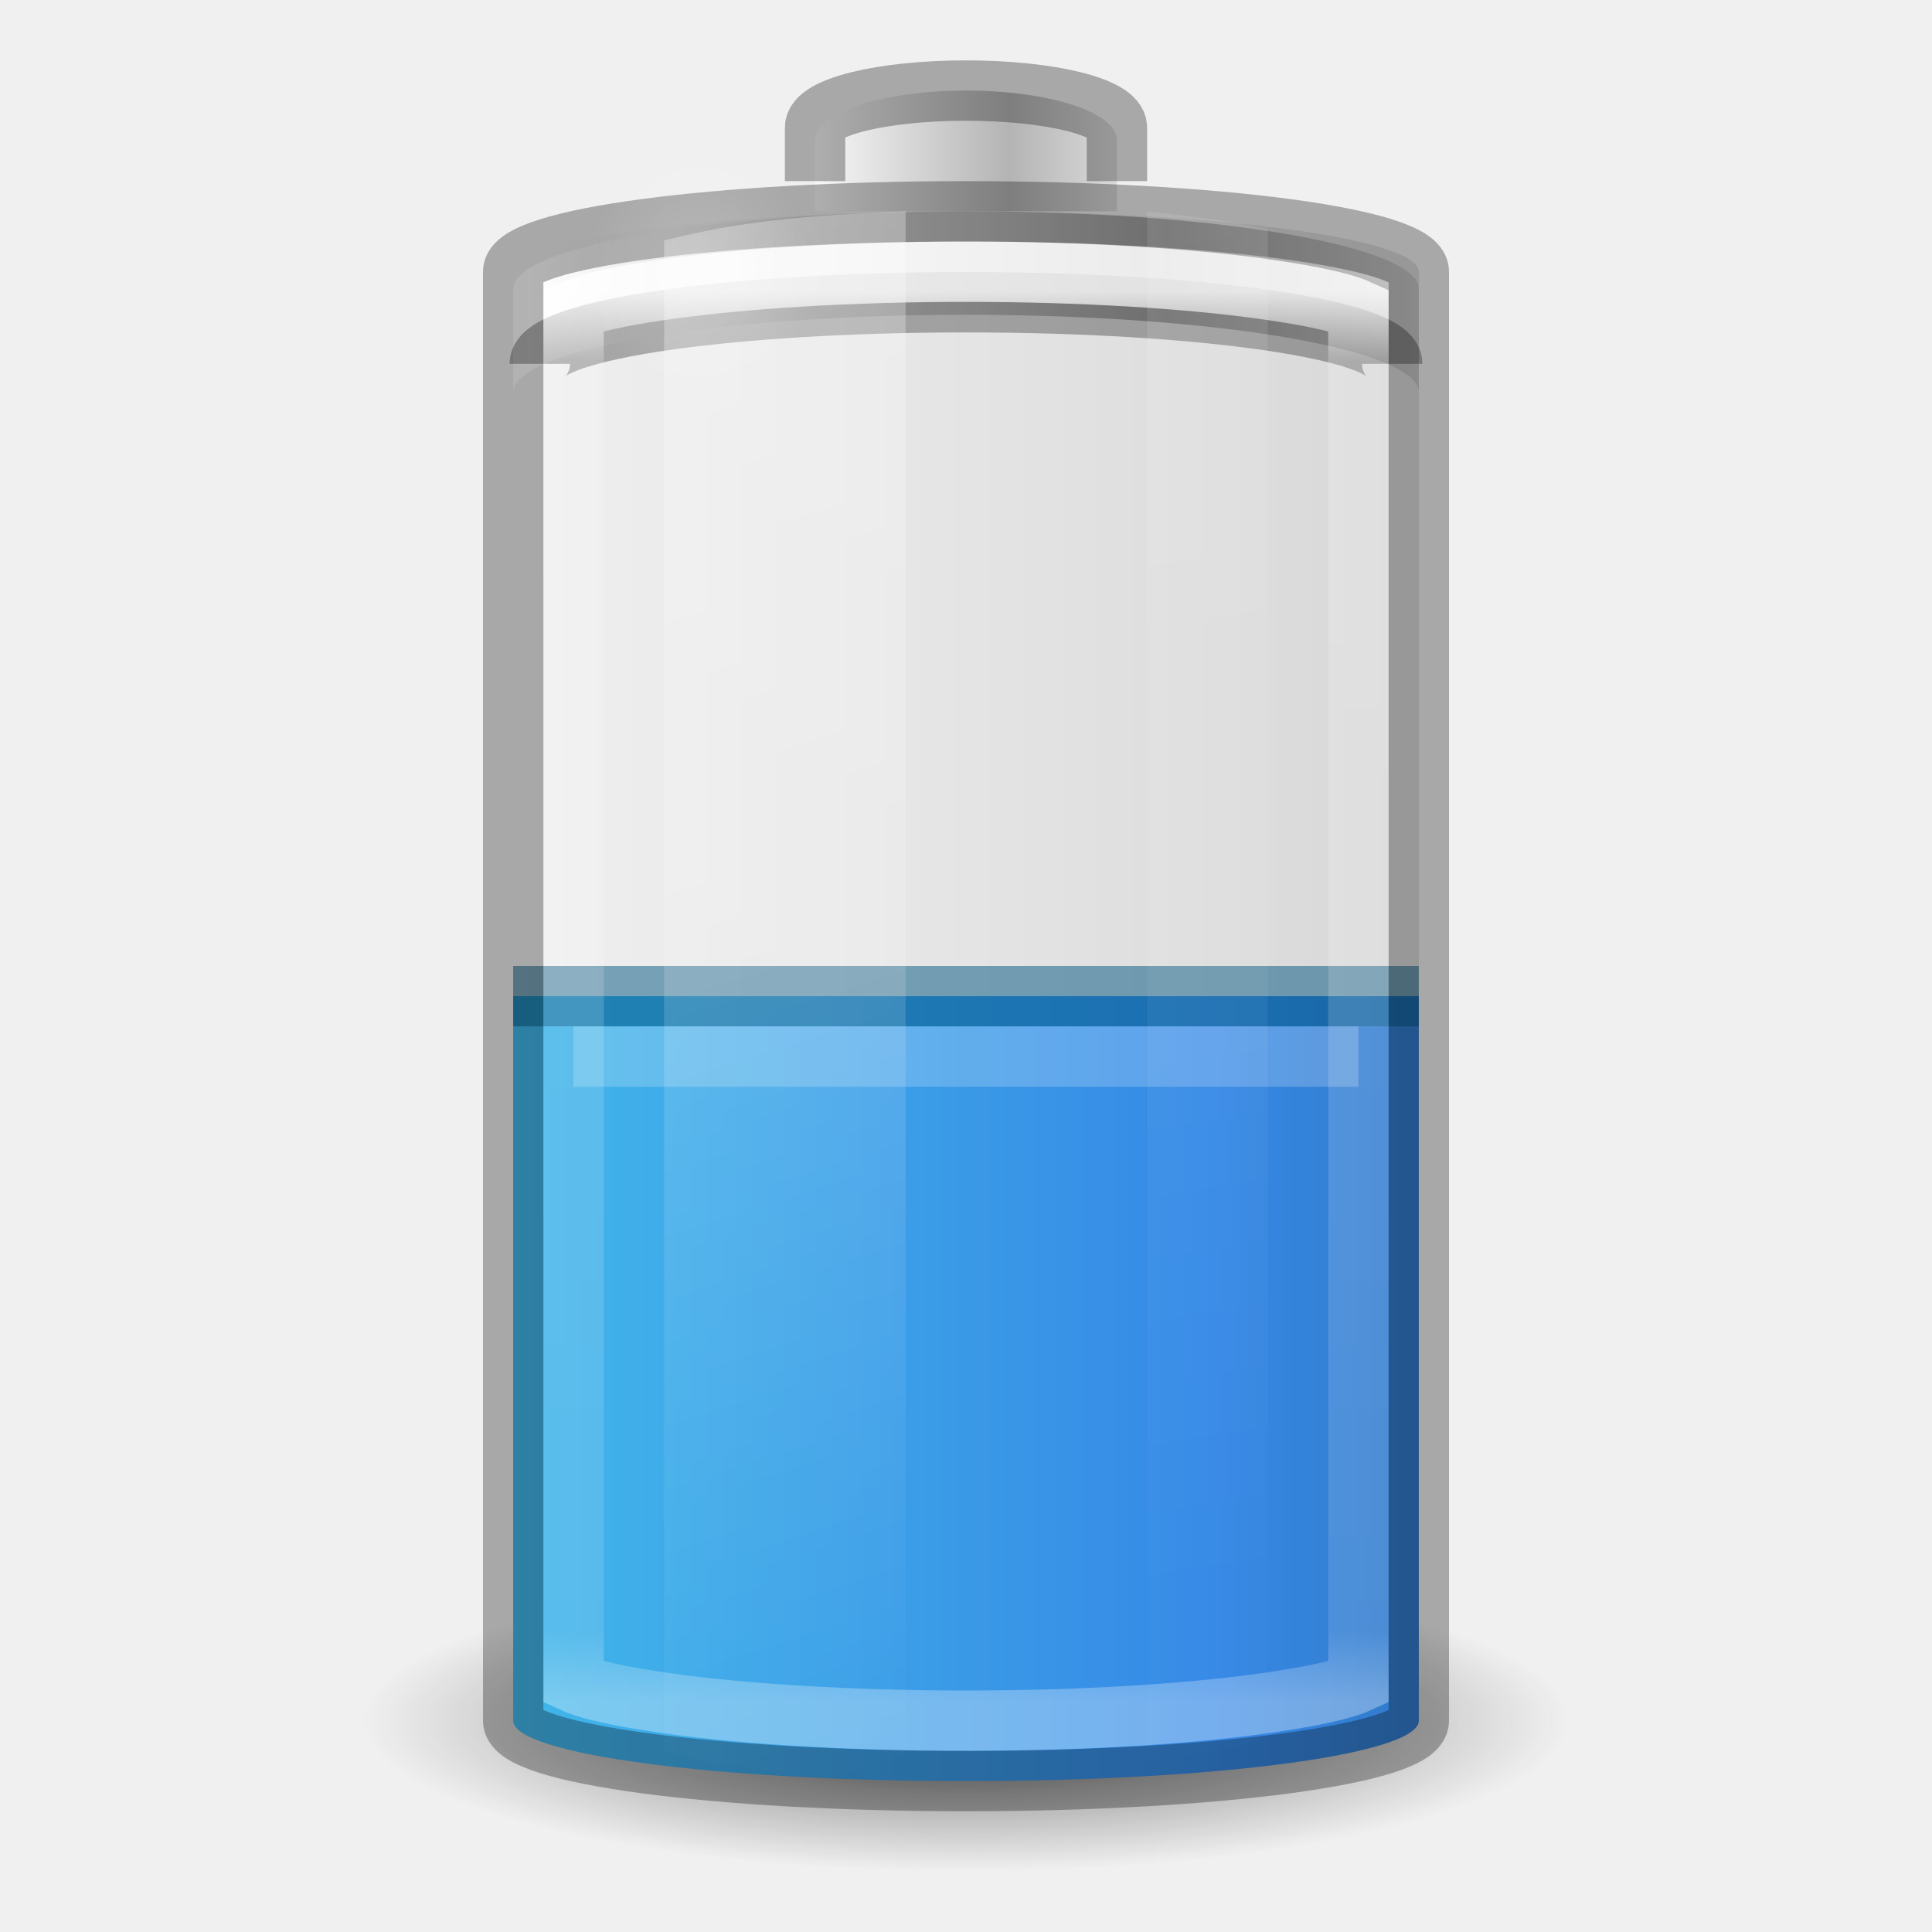
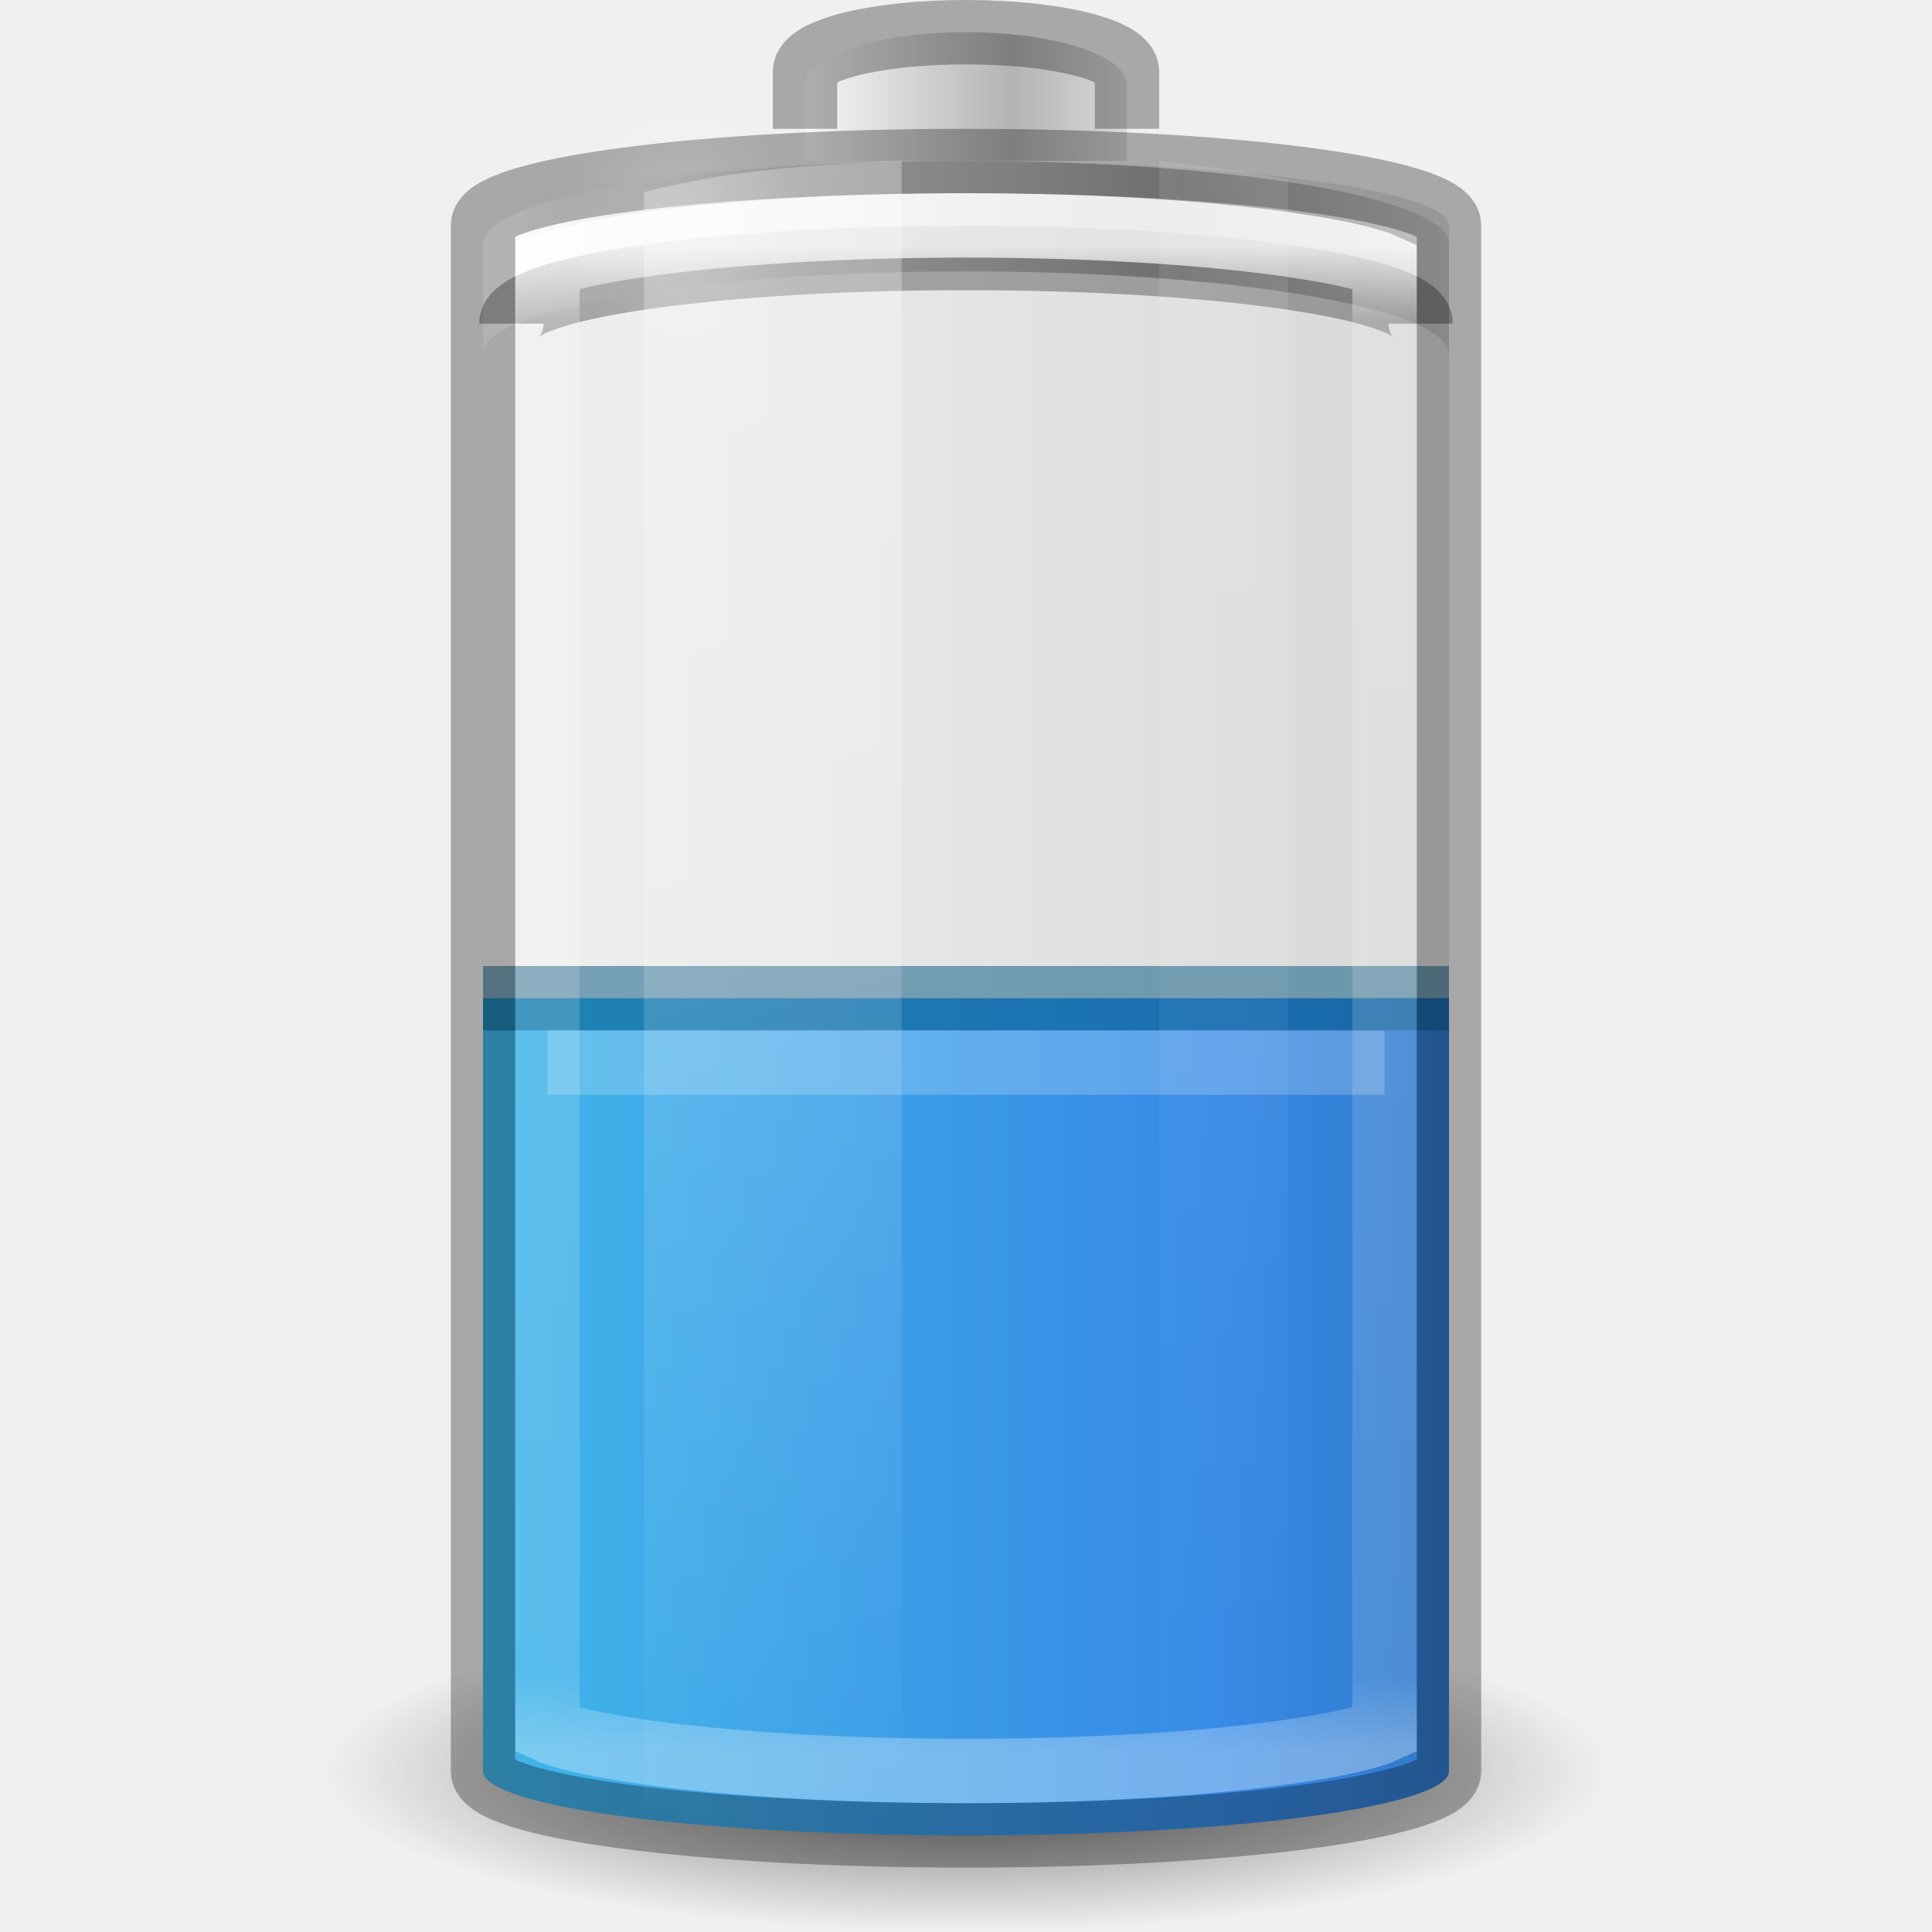
- <svg xmlns="http://www.w3.org/2000/svg" xmlns:xlink="http://www.w3.org/1999/xlink" version="1.0" width="32" height="32" id="svg2485" viewBox="0 0 32 32">
+ <svg xmlns="http://www.w3.org/2000/svg" xmlns:xlink="http://www.w3.org/1999/xlink" version="1.0" width="22" height="22" id="svg2485" viewBox="0 0 22 22">
  <defs id="defs2487">
    <linearGradient id="linearGradient5126">
      <stop id="stop5128" style="stop-color:#ffffff;stop-opacity:1" offset="0" />
      <stop id="stop5130" style="stop-color:#ffffff;stop-opacity:0" offset="1" />
    </linearGradient>
    <linearGradient id="linearGradient5118">
      <stop id="stop5120" style="stop-color:#9d9d9d;stop-opacity:1" offset="0" />
      <stop id="stop5122" style="stop-color:#ffffff;stop-opacity:1" offset="1" />
    </linearGradient>
    <linearGradient id="linearGradient4762">
      <stop id="stop4764" style="stop-color:#ffffff;stop-opacity:1" offset="0" />
      <stop id="stop4766" style="stop-color:#ffffff;stop-opacity:0.235" offset="0.05" />
      <stop id="stop4768" style="stop-color:#ffffff;stop-opacity:0.157" offset="0.95" />
      <stop id="stop4770" style="stop-color:#ffffff;stop-opacity:0.392" offset="1" />
    </linearGradient>
    <linearGradient id="linearGradient2867-449-88-871-390-598-476-591-434-148-57-177-3-8-1">
      <stop id="stop3750-8-9-7" style="stop-color:#90dbec;stop-opacity:1" offset="0" />
      <stop id="stop3752-3-2-4" style="stop-color:#42baea;stop-opacity:1" offset="0.262" />
      <stop id="stop3754-7-2-4" style="stop-color:#3689e6;stop-opacity:1" offset="0.705" />
      <stop id="stop3756-9-3-7" style="stop-color:#2b63a0;stop-opacity:1" offset="1" />
    </linearGradient>
    <linearGradient id="linearGradient3254-3-182-8-5">
      <stop id="stop4663-8-7" style="stop-color:#ffffff;stop-opacity:1" offset="0" />
      <stop id="stop4665-7-6" style="stop-color:#ffffff;stop-opacity:0" offset="1" />
    </linearGradient>
    <linearGradient x1="30" y1="7" x2="30" y2="43" id="linearGradient4760" xlink:href="#linearGradient4762" gradientUnits="userSpaceOnUse" gradientTransform="matrix(0.52,0,0,0.6486486,3.52,0.2837841)" />
    <linearGradient x1="-20.447" y1="-93.092" x2="-48.479" y2="-93.092" id="linearGradient3457-7-6" xlink:href="#linearGradient2793-2-0-669-94-2" gradientUnits="userSpaceOnUse" gradientTransform="matrix(0.1274027,0,0,0.1511387,19.31925,17.02428)" spreadMethod="reflect" />
    <linearGradient id="linearGradient2793-2-0-669-94-2">
      <stop id="stop4681-3-1" style="stop-color:#b4b4b4;stop-opacity:1" offset="0" />
      <stop id="stop4683-67-4" style="stop-color:#ffffff;stop-opacity:1" offset="1" />
    </linearGradient>
    <linearGradient x1="-17.121" y1="-93.092" x2="-45.762" y2="-93.092" id="linearGradient5066-8" xlink:href="#linearGradient5118" gradientUnits="userSpaceOnUse" gradientTransform="matrix(0.3685519,0,0,0.1335958,25.64328,15.69928)" spreadMethod="reflect" />
    <radialGradient cx="16.5" cy="7.5" r="3.5" fx="16.5" fy="7.5" id="radialGradient5132" xlink:href="#linearGradient5126" gradientUnits="userSpaceOnUse" gradientTransform="matrix(0.5345048,0,0,0.5901873,2.768907,0.07629)" />
    <linearGradient id="linearGradient3820-7-2-1-2-6">
      <stop id="stop3822-2-6-3-3-7" style="stop-color:#3d3d3d;stop-opacity:1" offset="0" />
      <stop id="stop3864-8-7-7-9-1" style="stop-color:#686868;stop-opacity:0.498" offset="0.5" />
      <stop id="stop3824-1-2-5-0-3" style="stop-color:#686868;stop-opacity:0" offset="1" />
    </linearGradient>
    <radialGradient cx="99.157" cy="186.171" r="62.769" fx="99.157" fy="186.171" id="radialGradient5362" xlink:href="#linearGradient3820-7-2-1-2-6" gradientUnits="userSpaceOnUse" gradientTransform="matrix(0.159314,0,0,0.03982852,0.2028998,21.08535)" />
    <linearGradient x1="13.682" y1="17.458" x2="17.773" y2="35.717" id="linearGradient5508" xlink:href="#linearGradient3254-3-182-8-5" gradientUnits="userSpaceOnUse" gradientTransform="matrix(0.9777772,0,0,1.394143,-2.37777,-20.56746)" />
    <linearGradient x1="25.273" y1="17.458" x2="27.318" y2="35.717" id="linearGradient5510" xlink:href="#linearGradient3254-3-182-8-5" gradientUnits="userSpaceOnUse" gradientTransform="matrix(0.9777772,0,0,1.414646,-5.711104,-21.11257)" />
    <linearGradient id="linearGradient3821">
      <stop style="stop-color:#000000;stop-opacity:1;" offset="0" id="stop3823" />
      <stop style="stop-color:#000000;stop-opacity:0;" offset="1" id="stop3825" />
    </linearGradient>
    <linearGradient y2="25" x2="36.609" y1="25" x1="12.029" gradientTransform="matrix(0.6,0,0,0.6666667,-30.4,-0.166666)" gradientUnits="userSpaceOnUse" id="linearGradient3941" xlink:href="#linearGradient3821" />
    <linearGradient x1="-5.001" y1="35" x2="46.68" y2="35" id="linearGradient4393-1" xlink:href="#linearGradient2867-449-88-871-390-598-476-591-434-148-57-177-3-8-1" gradientUnits="userSpaceOnUse" gradientTransform="matrix(0.5555555,0,0,0.631579,2.666667,1.394737)" />
  </defs>
-   <rect width="15" height="26" rx="9" ry="1" x="-23.5" y="3.5" id="rect3268-4" style="color:#000000;display:block;overflow:visible;visibility:visible;opacity:0.1;fill:url(#linearGradient3941);fill-opacity:1;stroke:none;stroke-width:1;marker:none;enable-background:accumulate" transform="scale(-1,1)" />
-   <path d="m 26,28.5 a 10,2.5 0 0 1 -20,0 10,2.5 0 1 1 20,0 z" id="path3818-0-5" style="fill:url(#radialGradient5362);fill-opacity:1;stroke:none;stroke-width:1" />
-   <path style="color:#000000;display:inline;overflow:visible;visibility:visible;fill:url(#linearGradient4393-1);fill-opacity:1;fill-rule:nonzero;stroke:none;stroke-width:1;marker:none;enable-background:accumulate" id="rect3268-0-1-2" d="m 8.5,16.5 v 12 c 0,0.554 3.345,1 7.5,1 4.155,0 7.5,-0.446 7.5,-1 v -12 z" />
-   <path style="color:#000000;display:inline;overflow:visible;visibility:visible;opacity:0.5;fill:#000000;fill-opacity:0;fill-rule:nonzero;stroke:#00537d;stroke-width:1;stroke-linecap:butt;stroke-linejoin:round;stroke-miterlimit:4;stroke-dasharray:none;stroke-dashoffset:0;stroke-opacity:1;marker:none;enable-background:accumulate" id="path3077" d="m 8.5,16.5 h 15" />
-   <path style="color:#000000;display:block;overflow:visible;visibility:visible;opacity:0.2;fill:none;stroke:#ffffff;stroke-width:1;stroke-linecap:butt;stroke-linejoin:miter;stroke-miterlimit:7;stroke-dasharray:none;stroke-dashoffset:0;stroke-opacity:1;marker:none;enable-background:accumulate" id="path3077-3" d="m 9.5,17.5 h 13" />
-   <path d="M 16,3.5 C 11.845,3.5 8.5,4.073 8.5,4.786 V 6.5 c 0,-0.712 3.345,-1.286 7.5,-1.286 4.155,0 7.5,0.573 7.5,1.286 V 4.786 C 23.5,4.073 20.155,3.5 16,3.5 Z" id="rect3268-6-4" style="color:#000000;display:inline;overflow:visible;visibility:visible;fill:url(#linearGradient5066-8);fill-opacity:1;fill-rule:nonzero;stroke:none;stroke-width:1;marker:none;enable-background:accumulate" />
-   <path d="m 8.941,6.026 c 0,-0.565 3.148,-1.02 7.059,-1.02 3.911,0 7.059,0.455 7.059,1.02" id="rect3268-6" style="color:#000000;display:block;overflow:visible;visibility:visible;opacity:0.3;fill:none;stroke:#000000;stroke-width:1;stroke-linecap:butt;stroke-linejoin:miter;stroke-miterlimit:7;stroke-dasharray:none;stroke-dashoffset:0;stroke-opacity:1;marker:none;enable-background:accumulate" />
-   <path d="M 18.5,3.5 V 2.318 c 0,-0.455 -1.115,-0.818 -2.5,-0.818 -1.385,0 -2.5,0.364 -2.5,0.818 V 3.5" id="rect3268-3-9" style="color:#000000;display:inline;overflow:visible;visibility:visible;fill:url(#linearGradient3457-7-6);fill-opacity:1;fill-rule:nonzero;stroke:none;stroke-width:1;marker:none;enable-background:accumulate" />
-   <path d="M 18.5,3 V 2.114 c 0,-0.341 -1.115,-0.614 -2.5,-0.614 -1.385,0 -2.5,0.273 -2.5,0.614 v 0.886" id="rect3268-3" style="color:#000000;display:block;overflow:visible;visibility:visible;opacity:0.3;fill:none;stroke:#000000;stroke-width:1;stroke-linecap:butt;stroke-linejoin:miter;stroke-miterlimit:7;stroke-dasharray:none;stroke-dashoffset:0;stroke-opacity:1;marker:none;enable-background:accumulate" />
-   <path d="m 16,4.5 c -1.929,0 -3.667,0.112 -4.907,0.284 -0.62,0.086 -1.121,0.182 -1.43,0.284 -0.085,0.028 -0.111,0.037 -0.163,0.061 V 27.872 c 0.052,0.024 0.077,0.033 0.163,0.061 0.309,0.102 0.81,0.198 1.43,0.284 C 12.333,28.388 14.071,28.5 16,28.5 c 1.929,0 3.667,-0.112 4.907,-0.284 0.62,-0.086 1.121,-0.182 1.43,-0.284 0.085,-0.028 0.111,-0.037 0.163,-0.061 V 5.128 C 22.448,5.104 22.423,5.096 22.337,5.068 22.028,4.966 21.528,4.87 20.907,4.784 19.667,4.612 17.929,4.5 16,4.5 Z" id="path4752" style="color:#000000;display:block;overflow:visible;visibility:visible;opacity:0.8;fill:none;stroke:url(#linearGradient4760);stroke-width:1;stroke-linecap:butt;stroke-linejoin:miter;stroke-miterlimit:7;stroke-dasharray:none;stroke-dashoffset:0;stroke-opacity:1;marker:none;enable-background:accumulate" />
-   <rect width="15" height="26" rx="9.18" ry="1" x="8.5" y="3.5" id="rect3268" style="color:#000000;display:block;overflow:visible;visibility:visible;opacity:0.3;fill:none;stroke:#000000;stroke-width:1;stroke-linecap:butt;stroke-linejoin:miter;stroke-miterlimit:7;stroke-dasharray:none;stroke-dashoffset:0;stroke-opacity:1;marker:none;enable-background:accumulate" />
-   <path d="m 15,3.5 c -2.142,0.081 -3.005,0.241 -4,0.481 V 29.019 c 0.995,0.24 1.858,0.4 4,0.481 z" id="path5194" style="display:inline;overflow:visible;visibility:visible;opacity:0.3;fill:url(#linearGradient5508);fill-opacity:1;fill-rule:nonzero;stroke:none;stroke-width:1;marker:none" />
-   <path d="M 19,3.5 V 29.5 c 0.758,-0.084 1.536,-0.184 2,-0.297 V 3.797 C 20.536,3.684 19.758,3.584 19,3.5 Z" id="rect3244" style="display:inline;overflow:visible;visibility:visible;opacity:0.1;fill:url(#linearGradient5510);fill-opacity:1;fill-rule:nonzero;stroke:none;stroke-width:1;marker:none" />
-   <path d="m 13.459,4.503 a 1.871,2.066 0 1 1 -3.742,0 1.871,2.066 0 1 1 3.742,0 z" id="path5124" style="color:#000000;display:inline;overflow:visible;visibility:visible;opacity:0.2;fill:url(#radialGradient5132);fill-opacity:1;fill-rule:nonzero;stroke:none;stroke-width:1.37;marker:none;enable-background:accumulate" />
+   <g id="g888" transform="matrix(0.7333333,0,0,0.7333333,-0.7333333,-0.7333332)">
+     <rect width="15" height="26" rx="9" ry="1" x="-23.5" y="3.5" id="rect3268-4" style="color:#000000;display:block;overflow:visible;visibility:visible;opacity:0.1;fill:url(#linearGradient3941);fill-opacity:1;stroke:none;stroke-width:1;marker:none;enable-background:accumulate" transform="scale(-1,1)" />
+     <path d="m 26,28.5 a 10,2.5 0 0 1 -20,0 10,2.5 0 1 1 20,0 z" id="path3818-0-5" style="fill:url(#radialGradient5362);fill-opacity:1;stroke:none;stroke-width:1" />
+     <path style="color:#000000;display:inline;overflow:visible;visibility:visible;fill:url(#linearGradient4393-1);fill-opacity:1;fill-rule:nonzero;stroke:none;stroke-width:1;marker:none;enable-background:accumulate" id="rect3268-0-1-2" d="m 8.5,16.5 v 12 c 0,0.554 3.345,1 7.5,1 4.155,0 7.5,-0.446 7.5,-1 v -12 z" />
+     <path style="color:#000000;display:inline;overflow:visible;visibility:visible;opacity:0.5;fill:#000000;fill-opacity:0;fill-rule:nonzero;stroke:#00537d;stroke-width:1;stroke-linecap:butt;stroke-linejoin:round;stroke-miterlimit:4;stroke-dasharray:none;stroke-dashoffset:0;stroke-opacity:1;marker:none;enable-background:accumulate" id="path3077" d="m 8.5,16.5 h 15" />
+     <path style="color:#000000;display:block;overflow:visible;visibility:visible;opacity:0.2;fill:none;stroke:#ffffff;stroke-width:1;stroke-linecap:butt;stroke-linejoin:miter;stroke-miterlimit:7;stroke-dasharray:none;stroke-dashoffset:0;stroke-opacity:1;marker:none;enable-background:accumulate" id="path3077-3" d="m 9.5,17.5 h 13" />
+     <path d="M 16,3.5 C 11.845,3.5 8.5,4.073 8.5,4.786 V 6.5 c 0,-0.712 3.345,-1.286 7.5,-1.286 4.155,0 7.5,0.573 7.5,1.286 V 4.786 C 23.5,4.073 20.155,3.5 16,3.5 Z" id="rect3268-6-4" style="color:#000000;display:inline;overflow:visible;visibility:visible;fill:url(#linearGradient5066-8);fill-opacity:1;fill-rule:nonzero;stroke:none;stroke-width:1;marker:none;enable-background:accumulate" />
+     <path d="m 8.941,6.026 c 0,-0.565 3.148,-1.02 7.059,-1.02 3.911,0 7.059,0.455 7.059,1.02" id="rect3268-6" style="color:#000000;display:block;overflow:visible;visibility:visible;opacity:0.3;fill:none;stroke:#000000;stroke-width:1;stroke-linecap:butt;stroke-linejoin:miter;stroke-miterlimit:7;stroke-dasharray:none;stroke-dashoffset:0;stroke-opacity:1;marker:none;enable-background:accumulate" />
+     <path d="M 18.5,3.5 V 2.318 c 0,-0.455 -1.115,-0.818 -2.5,-0.818 -1.385,0 -2.5,0.364 -2.5,0.818 V 3.5" id="rect3268-3-9" style="color:#000000;display:inline;overflow:visible;visibility:visible;fill:url(#linearGradient3457-7-6);fill-opacity:1;fill-rule:nonzero;stroke:none;stroke-width:1;marker:none;enable-background:accumulate" />
+     <path d="M 18.5,3 V 2.114 c 0,-0.341 -1.115,-0.614 -2.5,-0.614 -1.385,0 -2.5,0.273 -2.5,0.614 v 0.886" id="rect3268-3" style="color:#000000;display:block;overflow:visible;visibility:visible;opacity:0.3;fill:none;stroke:#000000;stroke-width:1;stroke-linecap:butt;stroke-linejoin:miter;stroke-miterlimit:7;stroke-dasharray:none;stroke-dashoffset:0;stroke-opacity:1;marker:none;enable-background:accumulate" />
+     <path d="m 16,4.5 c -1.929,0 -3.667,0.112 -4.907,0.284 -0.62,0.086 -1.121,0.182 -1.43,0.284 -0.085,0.028 -0.111,0.037 -0.163,0.061 V 27.872 c 0.052,0.024 0.077,0.033 0.163,0.061 0.309,0.102 0.81,0.198 1.43,0.284 C 12.333,28.388 14.071,28.5 16,28.5 c 1.929,0 3.667,-0.112 4.907,-0.284 0.62,-0.086 1.121,-0.182 1.43,-0.284 0.085,-0.028 0.111,-0.037 0.163,-0.061 V 5.128 C 22.448,5.104 22.423,5.096 22.337,5.068 22.028,4.966 21.528,4.87 20.907,4.784 19.667,4.612 17.929,4.5 16,4.5 Z" id="path4752" style="color:#000000;display:block;overflow:visible;visibility:visible;opacity:0.8;fill:none;stroke:url(#linearGradient4760);stroke-width:1;stroke-linecap:butt;stroke-linejoin:miter;stroke-miterlimit:7;stroke-dasharray:none;stroke-dashoffset:0;stroke-opacity:1;marker:none;enable-background:accumulate" />
+     <rect width="15" height="26" rx="9.18" ry="1" x="8.5" y="3.5" id="rect3268" style="color:#000000;display:block;overflow:visible;visibility:visible;opacity:0.3;fill:none;stroke:#000000;stroke-width:1;stroke-linecap:butt;stroke-linejoin:miter;stroke-miterlimit:7;stroke-dasharray:none;stroke-dashoffset:0;stroke-opacity:1;marker:none;enable-background:accumulate" />
+     <path d="m 15,3.5 c -2.142,0.081 -3.005,0.241 -4,0.481 V 29.019 c 0.995,0.24 1.858,0.4 4,0.481 z" id="path5194" style="display:inline;overflow:visible;visibility:visible;opacity:0.3;fill:url(#linearGradient5508);fill-opacity:1;fill-rule:nonzero;stroke:none;stroke-width:1;marker:none" />
+     <path d="M 19,3.5 V 29.5 c 0.758,-0.084 1.536,-0.184 2,-0.297 V 3.797 C 20.536,3.684 19.758,3.584 19,3.5 Z" id="rect3244" style="display:inline;overflow:visible;visibility:visible;opacity:0.1;fill:url(#linearGradient5510);fill-opacity:1;fill-rule:nonzero;stroke:none;stroke-width:1;marker:none" />
+     <path d="m 13.459,4.503 a 1.871,2.066 0 1 1 -3.742,0 1.871,2.066 0 1 1 3.742,0 z" id="path5124" style="color:#000000;display:inline;overflow:visible;visibility:visible;opacity:0.2;fill:url(#radialGradient5132);fill-opacity:1;fill-rule:nonzero;stroke:none;stroke-width:1.37;marker:none;enable-background:accumulate" />
+   </g>
</svg>
